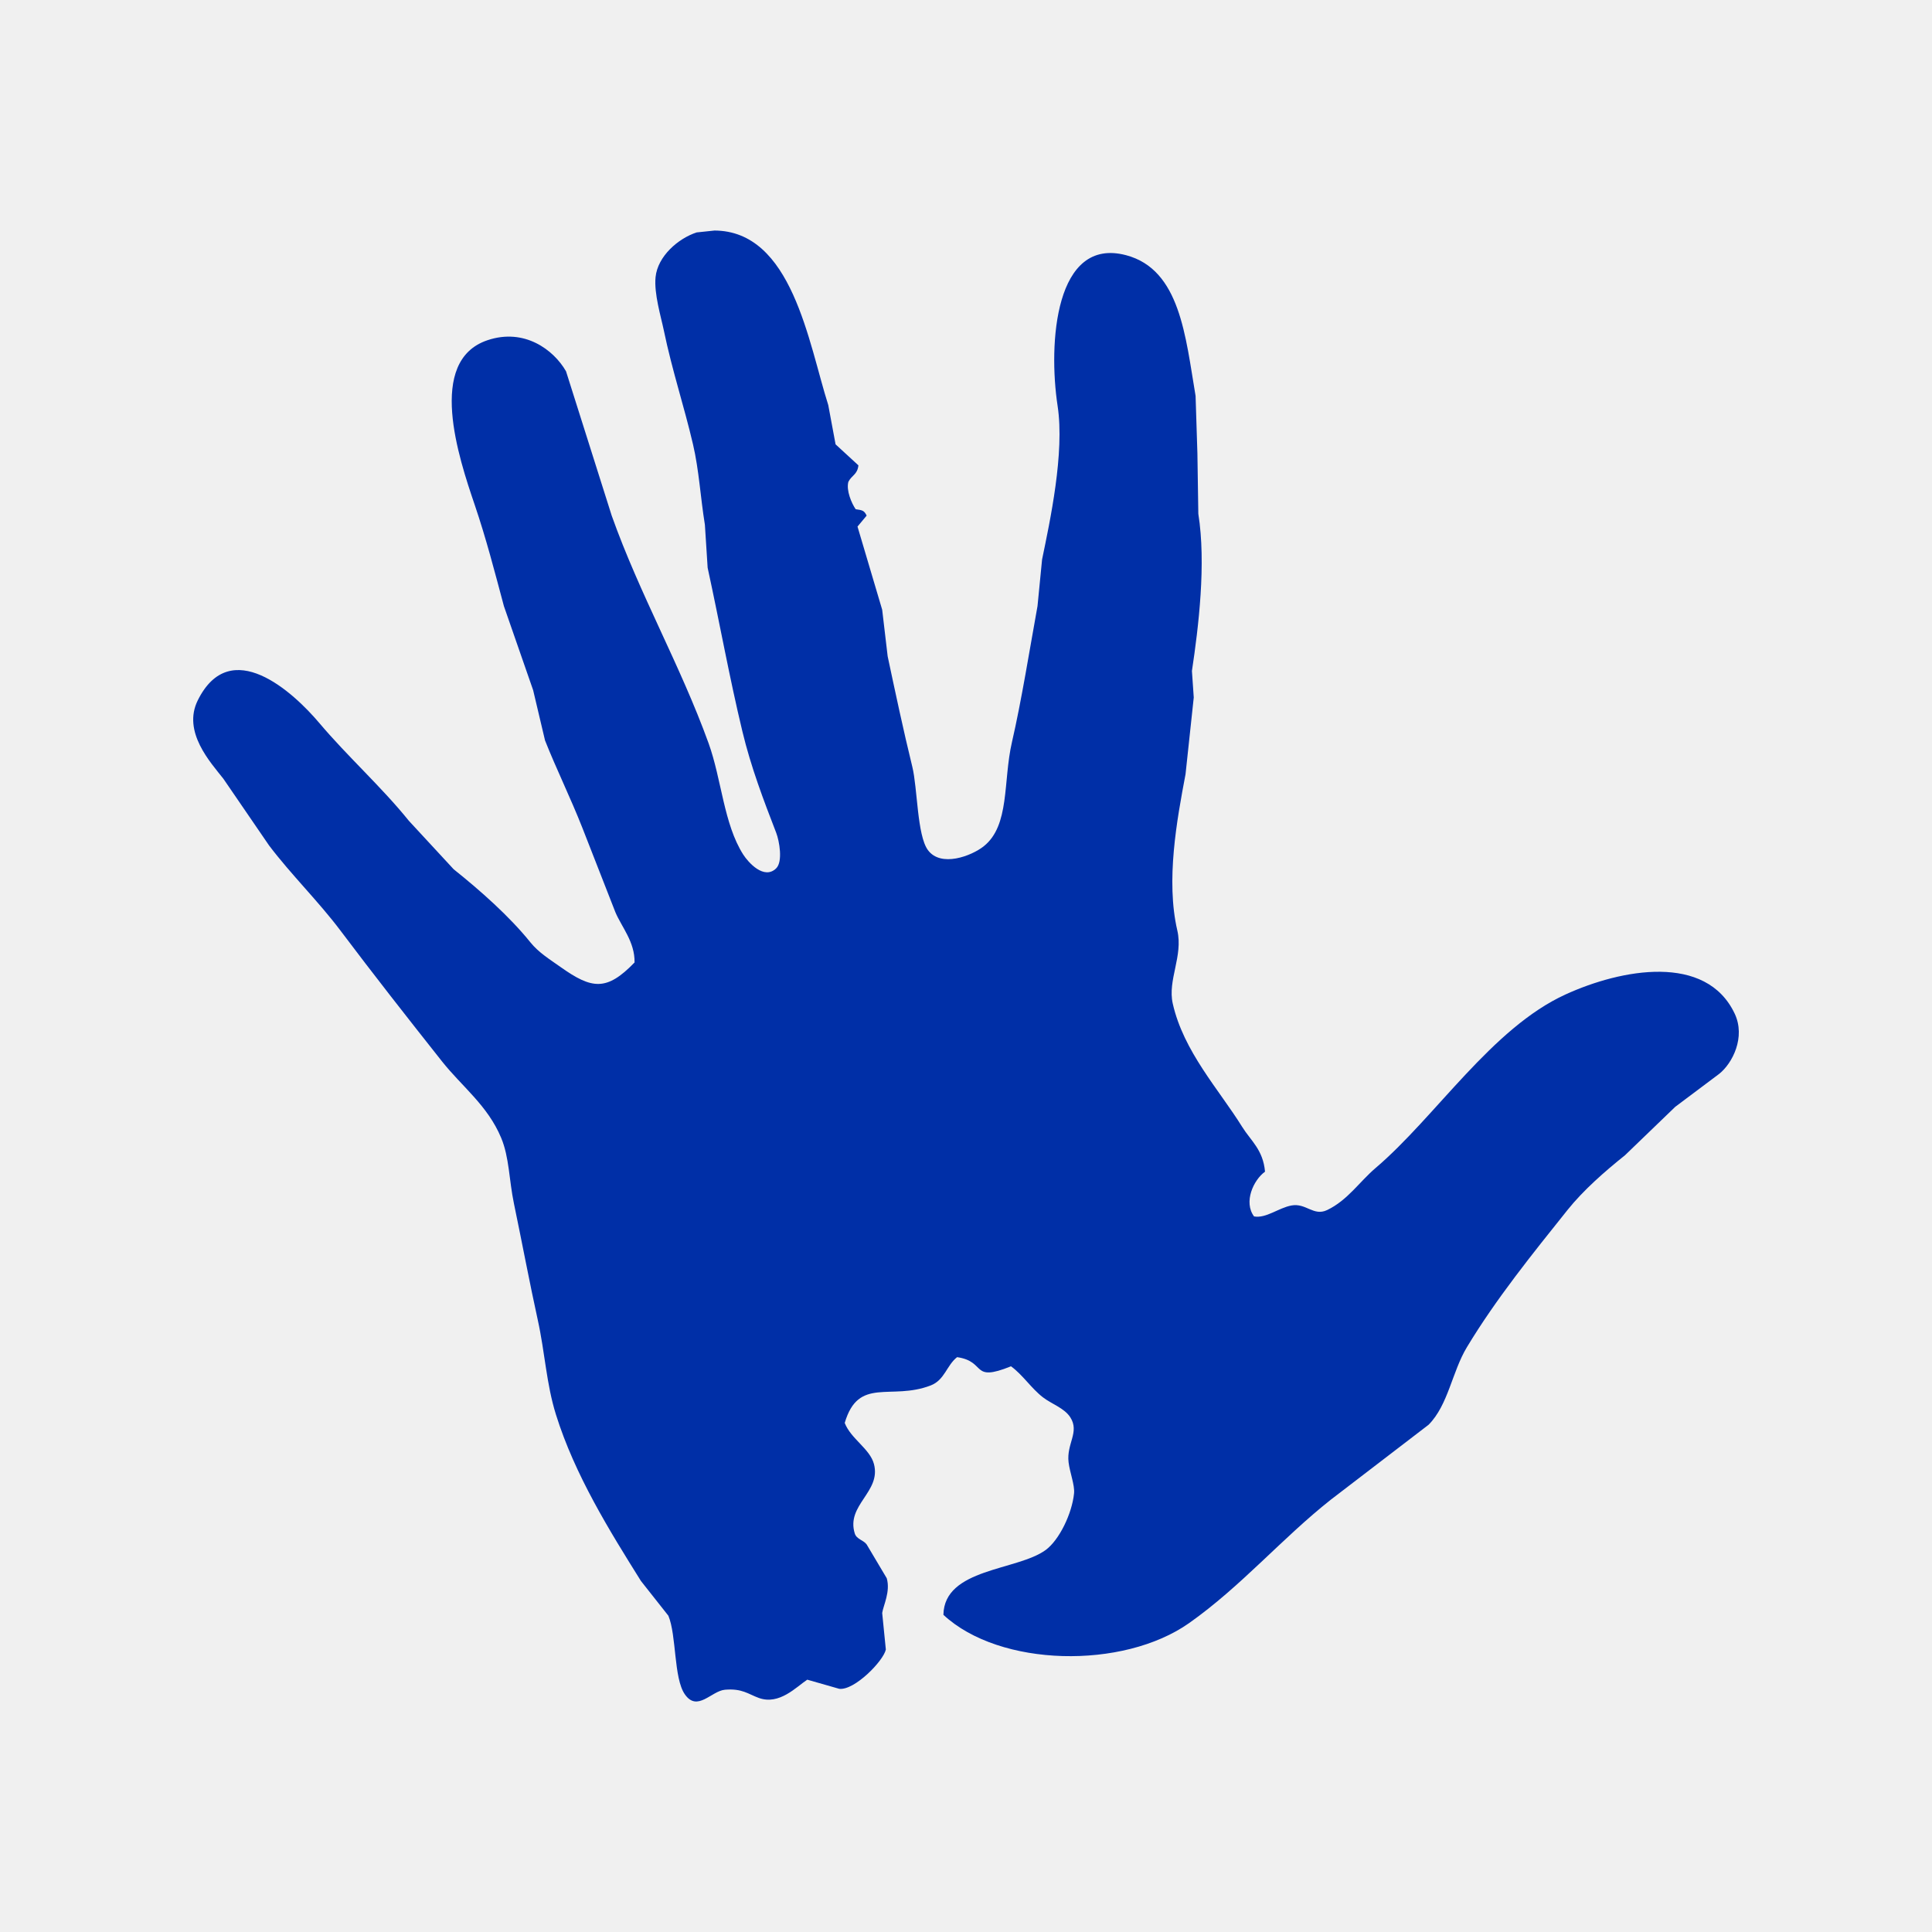
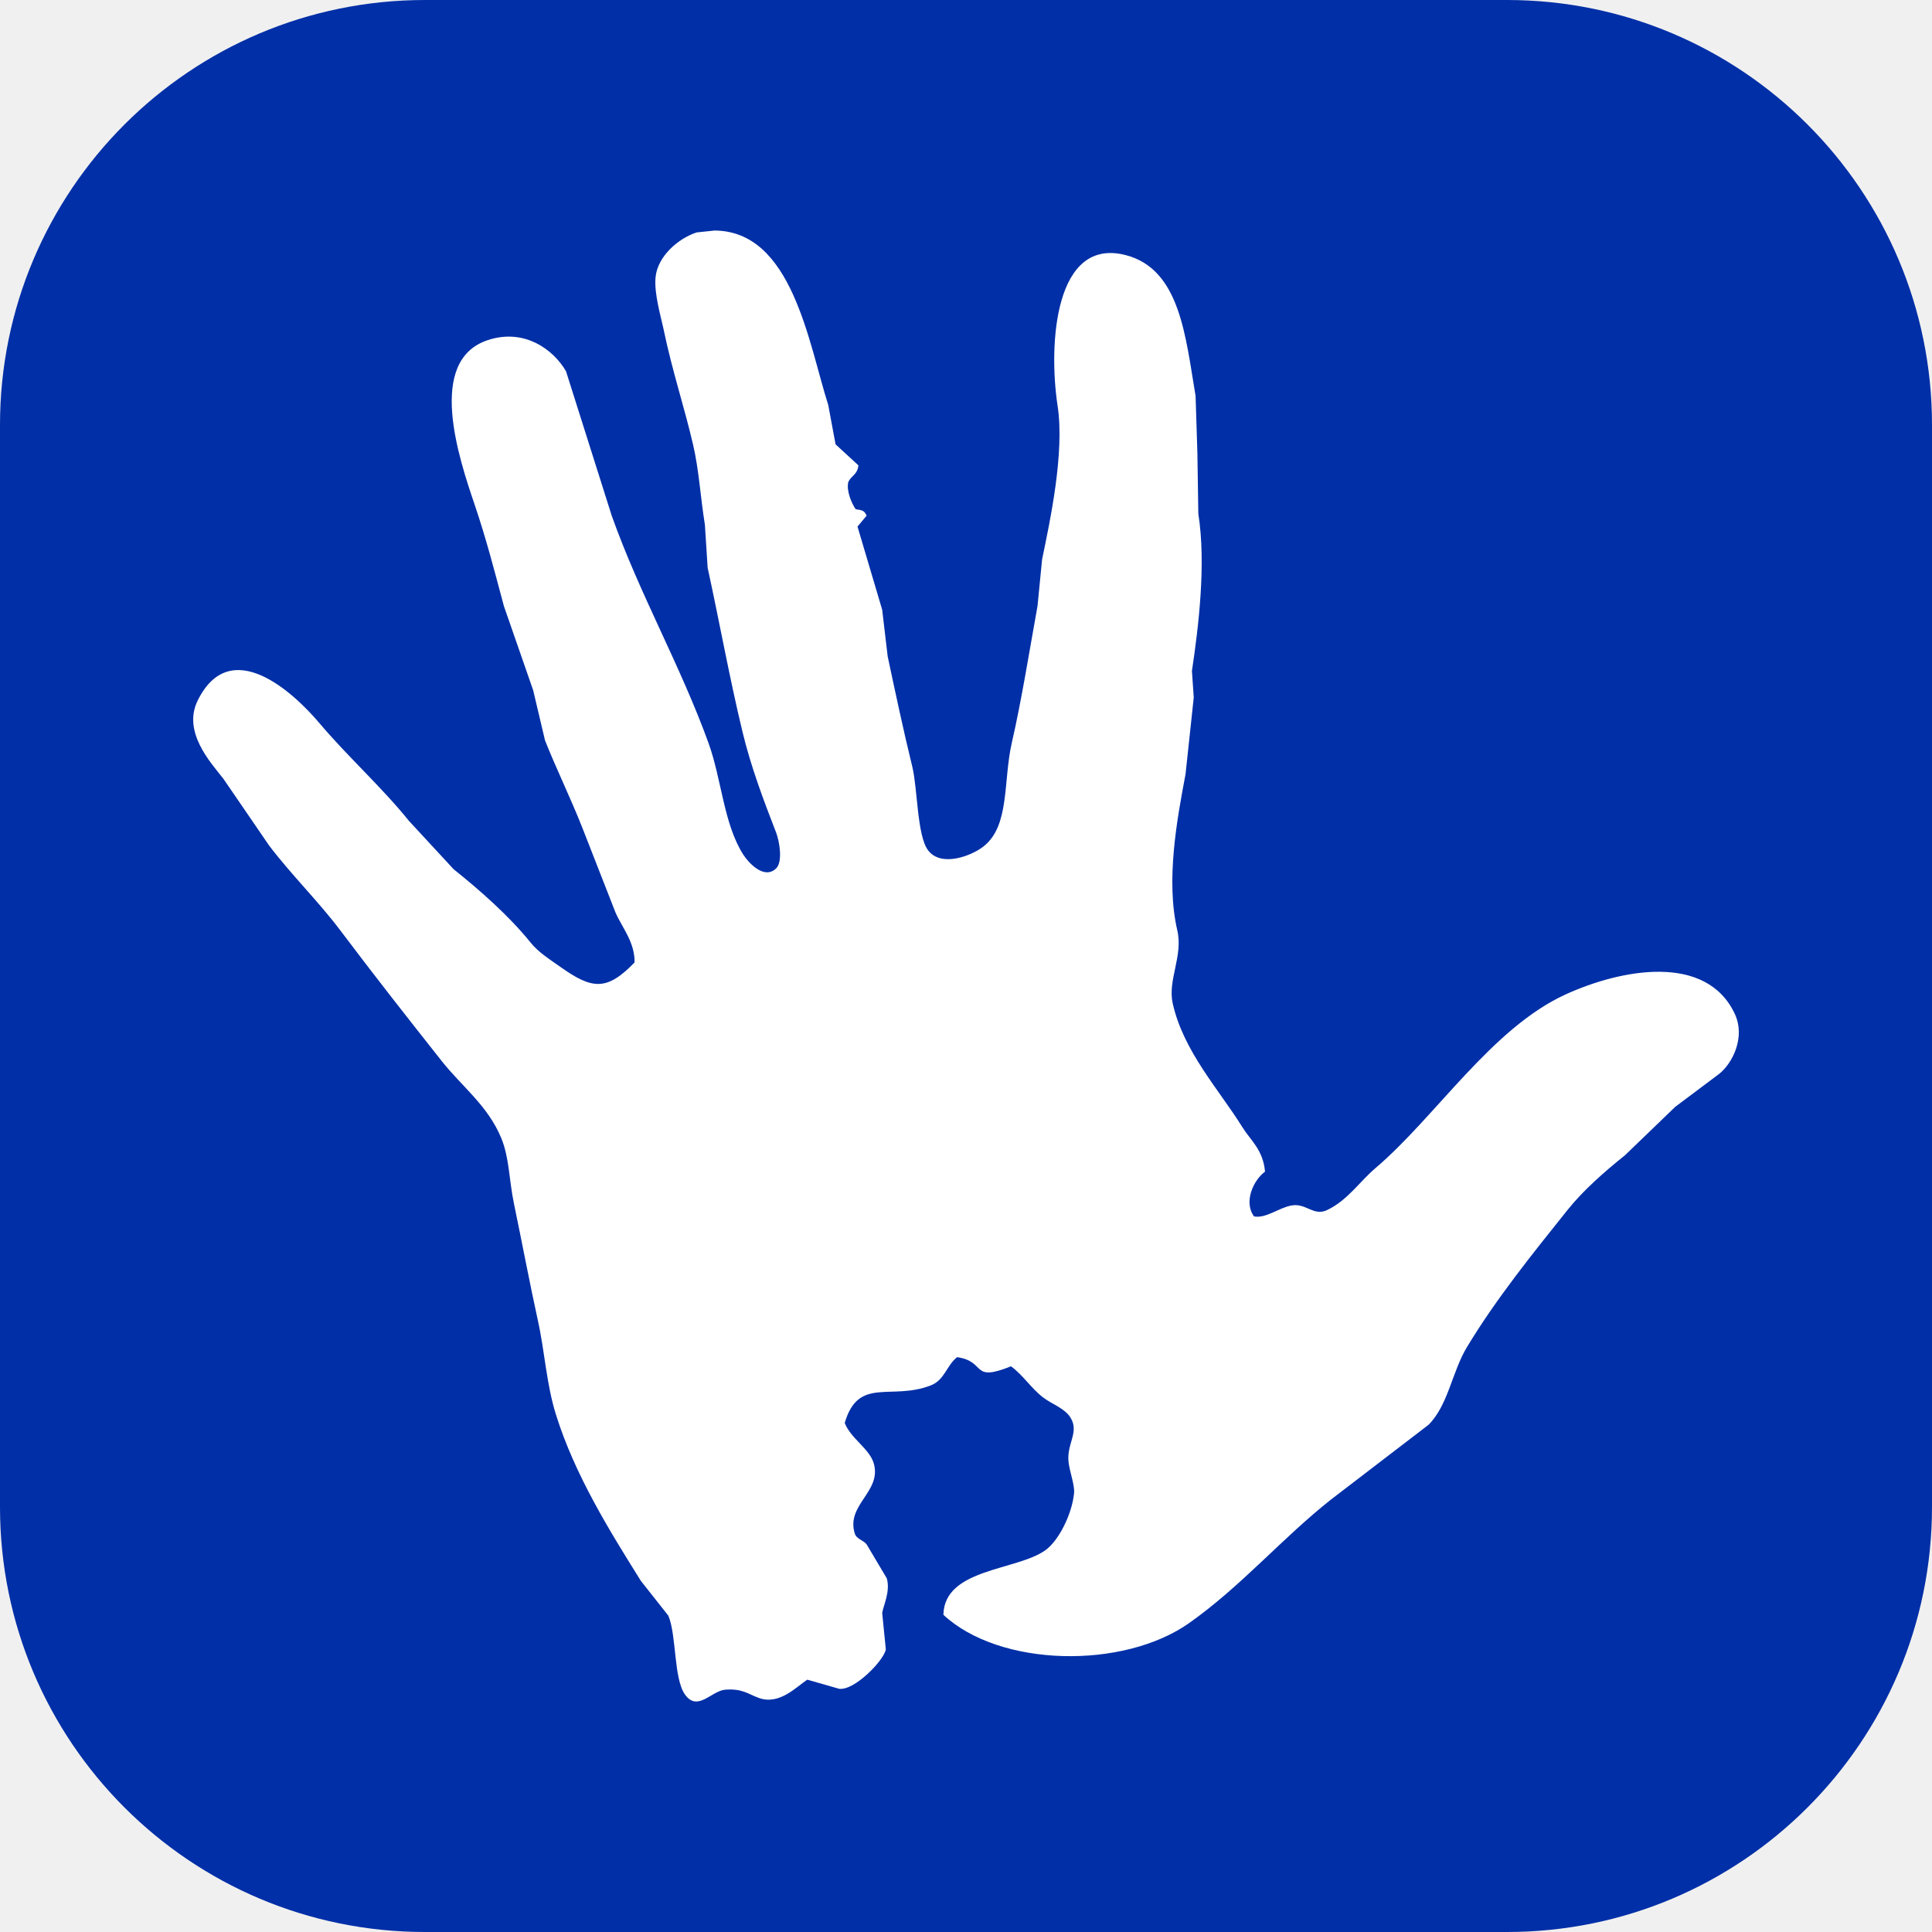
- <svg xmlns="http://www.w3.org/2000/svg" id="_白_灰底蓝手" data-name="白/灰底蓝手" viewBox="0 0 2000 2000">
+ <svg xmlns="http://www.w3.org/2000/svg" id="_蓝底白手" data-name="蓝底白手" viewBox="0 0 2000 2000">
  <defs>
    <style>
      .cls-1 {
+         fill: #fff;
+         fill-rule: evenodd;
+       }
+ 
+       .cls-2 {
        fill: #002fa7;
-         fill-rule: evenodd;
      }
    </style>
  </defs>
-   <path id="Hand-Blue" class="cls-1" d="m739.18,238.65c80.89-.03,97.8,116.54,118.23,180.66,2.52,13.56,5.04,27.12,7.57,40.67,7.88,7.25,15.76,14.5,23.65,21.75-1.05,9.63-6.91,10.17-10.4,17.03-2.42,8.94,3.38,22.37,7.57,28.38,6.85,1.03,8.75,1.19,11.35,6.62-3.15,3.78-6.31,7.57-9.46,11.35,8.51,28.69,17.03,57.38,25.54,86.07,1.89,16.08,3.78,32.16,5.68,48.24,7.91,37.15,16.16,76.19,25.54,114.45,5.37,21.91,4.88,70.76,16.08,86.07,13.4,18.33,45.17,6.13,57.7-3.78,27.38-21.66,19.97-67.26,29.32-107.83,9.88-42.84,18.26-95.52,26.48-140.93,1.58-16.08,3.15-32.16,4.73-48.24,8.17-39.54,23.48-110.31,16.08-158.9-9.87-64.77-2.73-175.61,70.94-156.06,55.94,14.84,61.46,84.27,71.88,145.66.63,19.86,1.26,39.73,1.89,59.59.32,20.81.63,41.62.95,62.43,8.23,51.62.21,117.25-6.62,162.69.63,9.14,1.26,18.29,1.89,27.43-2.84,26.48-5.68,52.97-8.51,79.45-8.99,47.52-20.52,110.11-8.51,161.74,6.18,26.55-10.22,51.29-4.73,75.67,11.19,49.67,47.73,88.86,71.88,127.69,8.92,14.34,21.63,23.58,23.65,46.35-11.95,8.61-22.46,31.45-11.35,46.35,12.6,2.21,25.32-8.9,38.78-11.35,15.1-2.75,22.79,11.49,36.89,4.73,21.26-10.2,33.28-29.16,50.13-43.51,62.48-53.2,120.08-144.72,196.74-179.71,57.75-26.36,145.34-42.72,174.98,19.86,11.52,24.32-2.2,51.45-16.08,62.43-15.13,11.35-30.27,22.7-45.4,34.05-17.34,16.71-34.68,33.42-52.02,50.13-20.76,16.65-43.03,36.04-59.59,56.75-36.05,45.1-73.86,91.85-104.04,141.88-15.52,25.73-19.32,59.86-39.73,80.4-33.73,25.85-67.47,51.71-101.21,77.56-50.81,40.2-92.84,89.73-146.61,127.69-68.36,48.27-196.19,45.73-254.43-8.51.87-48.4,76.52-45.53,105.93-67.15,14-10.3,27.22-37.59,29.32-58.64.85-8.5-4.44-21.66-5.68-32.16-2.27-19.3,11.54-31.07,1.89-46.35-6.14-9.71-19.31-13.84-28.38-20.81-12.16-9.35-20.72-23.09-33.1-32.16-42.15,16.99-24.89-4.96-55.8-9.46-11.03,8.68-12.78,23.69-27.43,29.32-41.24,15.85-74.66-9.6-88.91,38.78,6.48,16.64,26.09,26.71,30.27,42.56,7.63,28.94-29.07,42.25-19.86,71.88,1.87,6.03,9.07,6.82,12.3,11.35,6.94,11.66,13.87,23.33,20.81,35,3.95,13.92-3.51,27.85-4.73,35.94,1.26,12.61,2.52,25.22,3.78,37.83-2.43,11.72-32.39,42.56-48.24,40.67-11.03-3.15-22.07-6.31-33.1-9.46-11.24,7.38-28.83,26.62-50.13,18.92-11.05-4-17.23-10-35-8.51-14.13,1.18-28.62,23.43-41.62,4.73-11.63-16.73-8.5-60.88-17.03-81.34-9.46-11.98-18.92-23.96-28.38-35.94-32.51-51.96-68.4-109.63-87.96-172.14-10.06-32.14-11.34-64.05-18.92-98.37-7.92-35.88-16.54-81.49-24.59-120.12-5.14-24.64-4.79-47.86-13.24-68.1-14.04-33.63-40.5-52.94-61.48-79.45-35.69-45.09-70.23-89.08-104.99-135.26-22.8-30.28-50.84-57.66-73.78-87.96-15.76-23.01-31.53-46.03-47.29-69.05-13.13-16.76-42.82-48.58-26.48-81.34,33.86-67.91,98.55-8.61,125.8,23.65,29.37,34.77,64.23,65.93,92.69,101.21,15.45,16.71,30.9,33.42,46.35,50.13,27.48,21.98,57.4,48.34,79.45,75.67,8.56,10.61,19.9,17.52,31.21,25.54,32.39,22.96,47.65,25.27,76.61-4.73.35-21.37-13.37-36.6-19.86-52.02-11.35-29-22.7-58.01-34.05-87.02-12.34-31.34-27.24-61.61-38.78-90.8-4.1-17.34-8.2-34.68-12.3-52.02-10.09-29-20.18-58.01-30.27-87.02-9.67-36.15-18.4-70.06-30.27-104.99-16.43-48.36-50.08-148.89,13.24-170.25,38.12-12.86,68.49,9.78,81.34,32.16,15.76,49.81,31.53,99.63,47.29,149.44,29.15,81.88,71.08,154.84,100.26,235.52,13.52,37.38,15.72,83.8,35.94,115.39,5.04,7.87,21.46,26.51,34.05,14.19,7.09-6.94,3.32-28.31,0-36.89-13.07-33.78-26.04-67.74-35-104.99-13.33-55.41-23.24-110.92-35.94-169.31-.95-14.82-1.89-29.64-2.84-44.45-4.68-28.98-6.05-56.46-12.3-83.23-9.34-40.07-21.44-75.76-30.27-118.23-2.92-14.08-10.19-37.81-8.51-54.86,2.13-21.73,23.56-40.19,42.56-46.35,5.99-.63,11.98-1.26,17.97-1.89Z" />
+   <rect id="BGR-440px" class="cls-2" x="0" width="2000" height="2000" rx="440" ry="440" />
+   <path id="Hand-White" class="cls-1" d="M739.18,238.65c80.89-.03,97.8,116.54,118.23,180.66,2.52,13.56,5.04,27.12,7.57,40.67,7.88,7.25,15.76,14.5,23.65,21.75-1.05,9.63-6.91,10.17-10.4,17.03-2.42,8.94,3.38,22.37,7.57,28.38,6.85,1.03,8.75,1.19,11.35,6.62-3.15,3.78-6.31,7.57-9.46,11.35,8.51,28.69,17.03,57.38,25.54,86.07,1.89,16.08,3.78,32.16,5.68,48.24,7.91,37.15,16.16,76.19,25.54,114.45,5.37,21.91,4.88,70.76,16.08,86.07,13.4,18.33,45.17,6.13,57.7-3.78,27.38-21.66,19.97-67.26,29.32-107.83,9.88-42.84,18.26-95.52,26.48-140.93,1.58-16.08,3.15-32.16,4.73-48.24,8.17-39.54,23.48-110.31,16.08-158.9-9.87-64.77-2.73-175.61,70.94-156.06,55.94,14.84,61.46,84.27,71.88,145.66.63,19.86,1.26,39.73,1.89,59.59.32,20.81.63,41.62.95,62.43,8.23,51.62.21,117.25-6.62,162.69.63,9.14,1.26,18.29,1.89,27.43-2.84,26.48-5.68,52.97-8.51,79.45-8.99,47.52-20.52,110.11-8.51,161.74,6.18,26.55-10.22,51.29-4.73,75.67,11.19,49.67,47.73,88.86,71.88,127.69,8.92,14.34,21.63,23.58,23.65,46.35-11.95,8.61-22.46,31.45-11.35,46.35,12.6,2.21,25.32-8.9,38.78-11.35,15.1-2.75,22.79,11.49,36.89,4.73,21.26-10.2,33.28-29.16,50.13-43.51,62.48-53.2,120.08-144.72,196.74-179.71,57.75-26.36,145.34-42.72,174.98,19.86,11.52,24.32-2.2,51.45-16.08,62.43-15.13,11.35-30.27,22.7-45.4,34.05-17.34,16.71-34.68,33.42-52.02,50.13-20.76,16.65-43.03,36.04-59.59,56.75-36.05,45.1-73.86,91.85-104.04,141.88-15.52,25.73-19.32,59.86-39.73,80.4-33.73,25.85-67.47,51.71-101.21,77.56-50.81,40.2-92.84,89.73-146.61,127.69-68.36,48.27-196.19,45.73-254.43-8.51.87-48.4,76.52-45.53,105.93-67.15,14-10.3,27.22-37.59,29.32-58.64.85-8.5-4.44-21.66-5.68-32.16-2.27-19.3,11.54-31.07,1.89-46.35-6.14-9.71-19.31-13.84-28.38-20.81-12.16-9.35-20.72-23.09-33.1-32.16-42.15,16.99-24.89-4.96-55.8-9.46-11.03,8.68-12.78,23.69-27.43,29.32-41.24,15.85-74.66-9.6-88.91,38.78,6.48,16.64,26.09,26.71,30.27,42.56,7.63,28.94-29.07,42.25-19.86,71.88,1.87,6.03,9.07,6.82,12.3,11.35,6.94,11.66,13.87,23.33,20.81,35,3.95,13.92-3.51,27.85-4.73,35.94,1.26,12.61,2.52,25.22,3.78,37.83-2.43,11.72-32.39,42.56-48.24,40.67-11.03-3.15-22.07-6.31-33.1-9.46-11.24,7.38-28.83,26.62-50.13,18.92-11.05-4-17.23-10-35-8.51-14.13,1.18-28.62,23.43-41.62,4.73-11.63-16.73-8.5-60.88-17.03-81.34-9.46-11.98-18.92-23.96-28.38-35.94-32.51-51.96-68.4-109.63-87.96-172.14-10.06-32.14-11.34-64.05-18.92-98.37-7.92-35.88-16.54-81.49-24.59-120.12-5.14-24.64-4.79-47.86-13.24-68.1-14.04-33.63-40.5-52.94-61.48-79.45-35.69-45.09-70.23-89.08-104.99-135.26-22.8-30.28-50.84-57.66-73.78-87.96-15.76-23.01-31.53-46.03-47.29-69.05-13.13-16.76-42.82-48.58-26.48-81.34,33.86-67.91,98.55-8.61,125.8,23.65,29.37,34.77,64.23,65.93,92.69,101.21,15.45,16.71,30.9,33.42,46.35,50.13,27.48,21.98,57.4,48.34,79.45,75.67,8.56,10.61,19.9,17.52,31.21,25.54,32.39,22.96,47.65,25.27,76.61-4.73.35-21.37-13.37-36.6-19.86-52.02-11.35-29-22.7-58.01-34.05-87.02-12.34-31.34-27.24-61.61-38.78-90.8-4.1-17.34-8.2-34.68-12.3-52.02-10.09-29-20.18-58.01-30.27-87.02-9.67-36.15-18.4-70.06-30.27-104.99-16.43-48.36-50.08-148.89,13.24-170.25,38.12-12.86,68.49,9.78,81.34,32.16,15.76,49.81,31.53,99.63,47.29,149.44,29.15,81.88,71.08,154.84,100.26,235.52,13.52,37.38,15.72,83.8,35.94,115.39,5.04,7.87,21.46,26.51,34.05,14.19,7.09-6.94,3.32-28.31,0-36.89-13.07-33.78-26.04-67.74-35-104.99-13.33-55.41-23.24-110.92-35.94-169.31-.95-14.82-1.89-29.64-2.84-44.45-4.68-28.98-6.05-56.46-12.3-83.23-9.34-40.07-21.44-75.76-30.27-118.23-2.92-14.08-10.19-37.81-8.51-54.86,2.13-21.73,23.56-40.19,42.56-46.35,5.99-.63,11.98-1.26,17.97-1.89Z" />
</svg>
